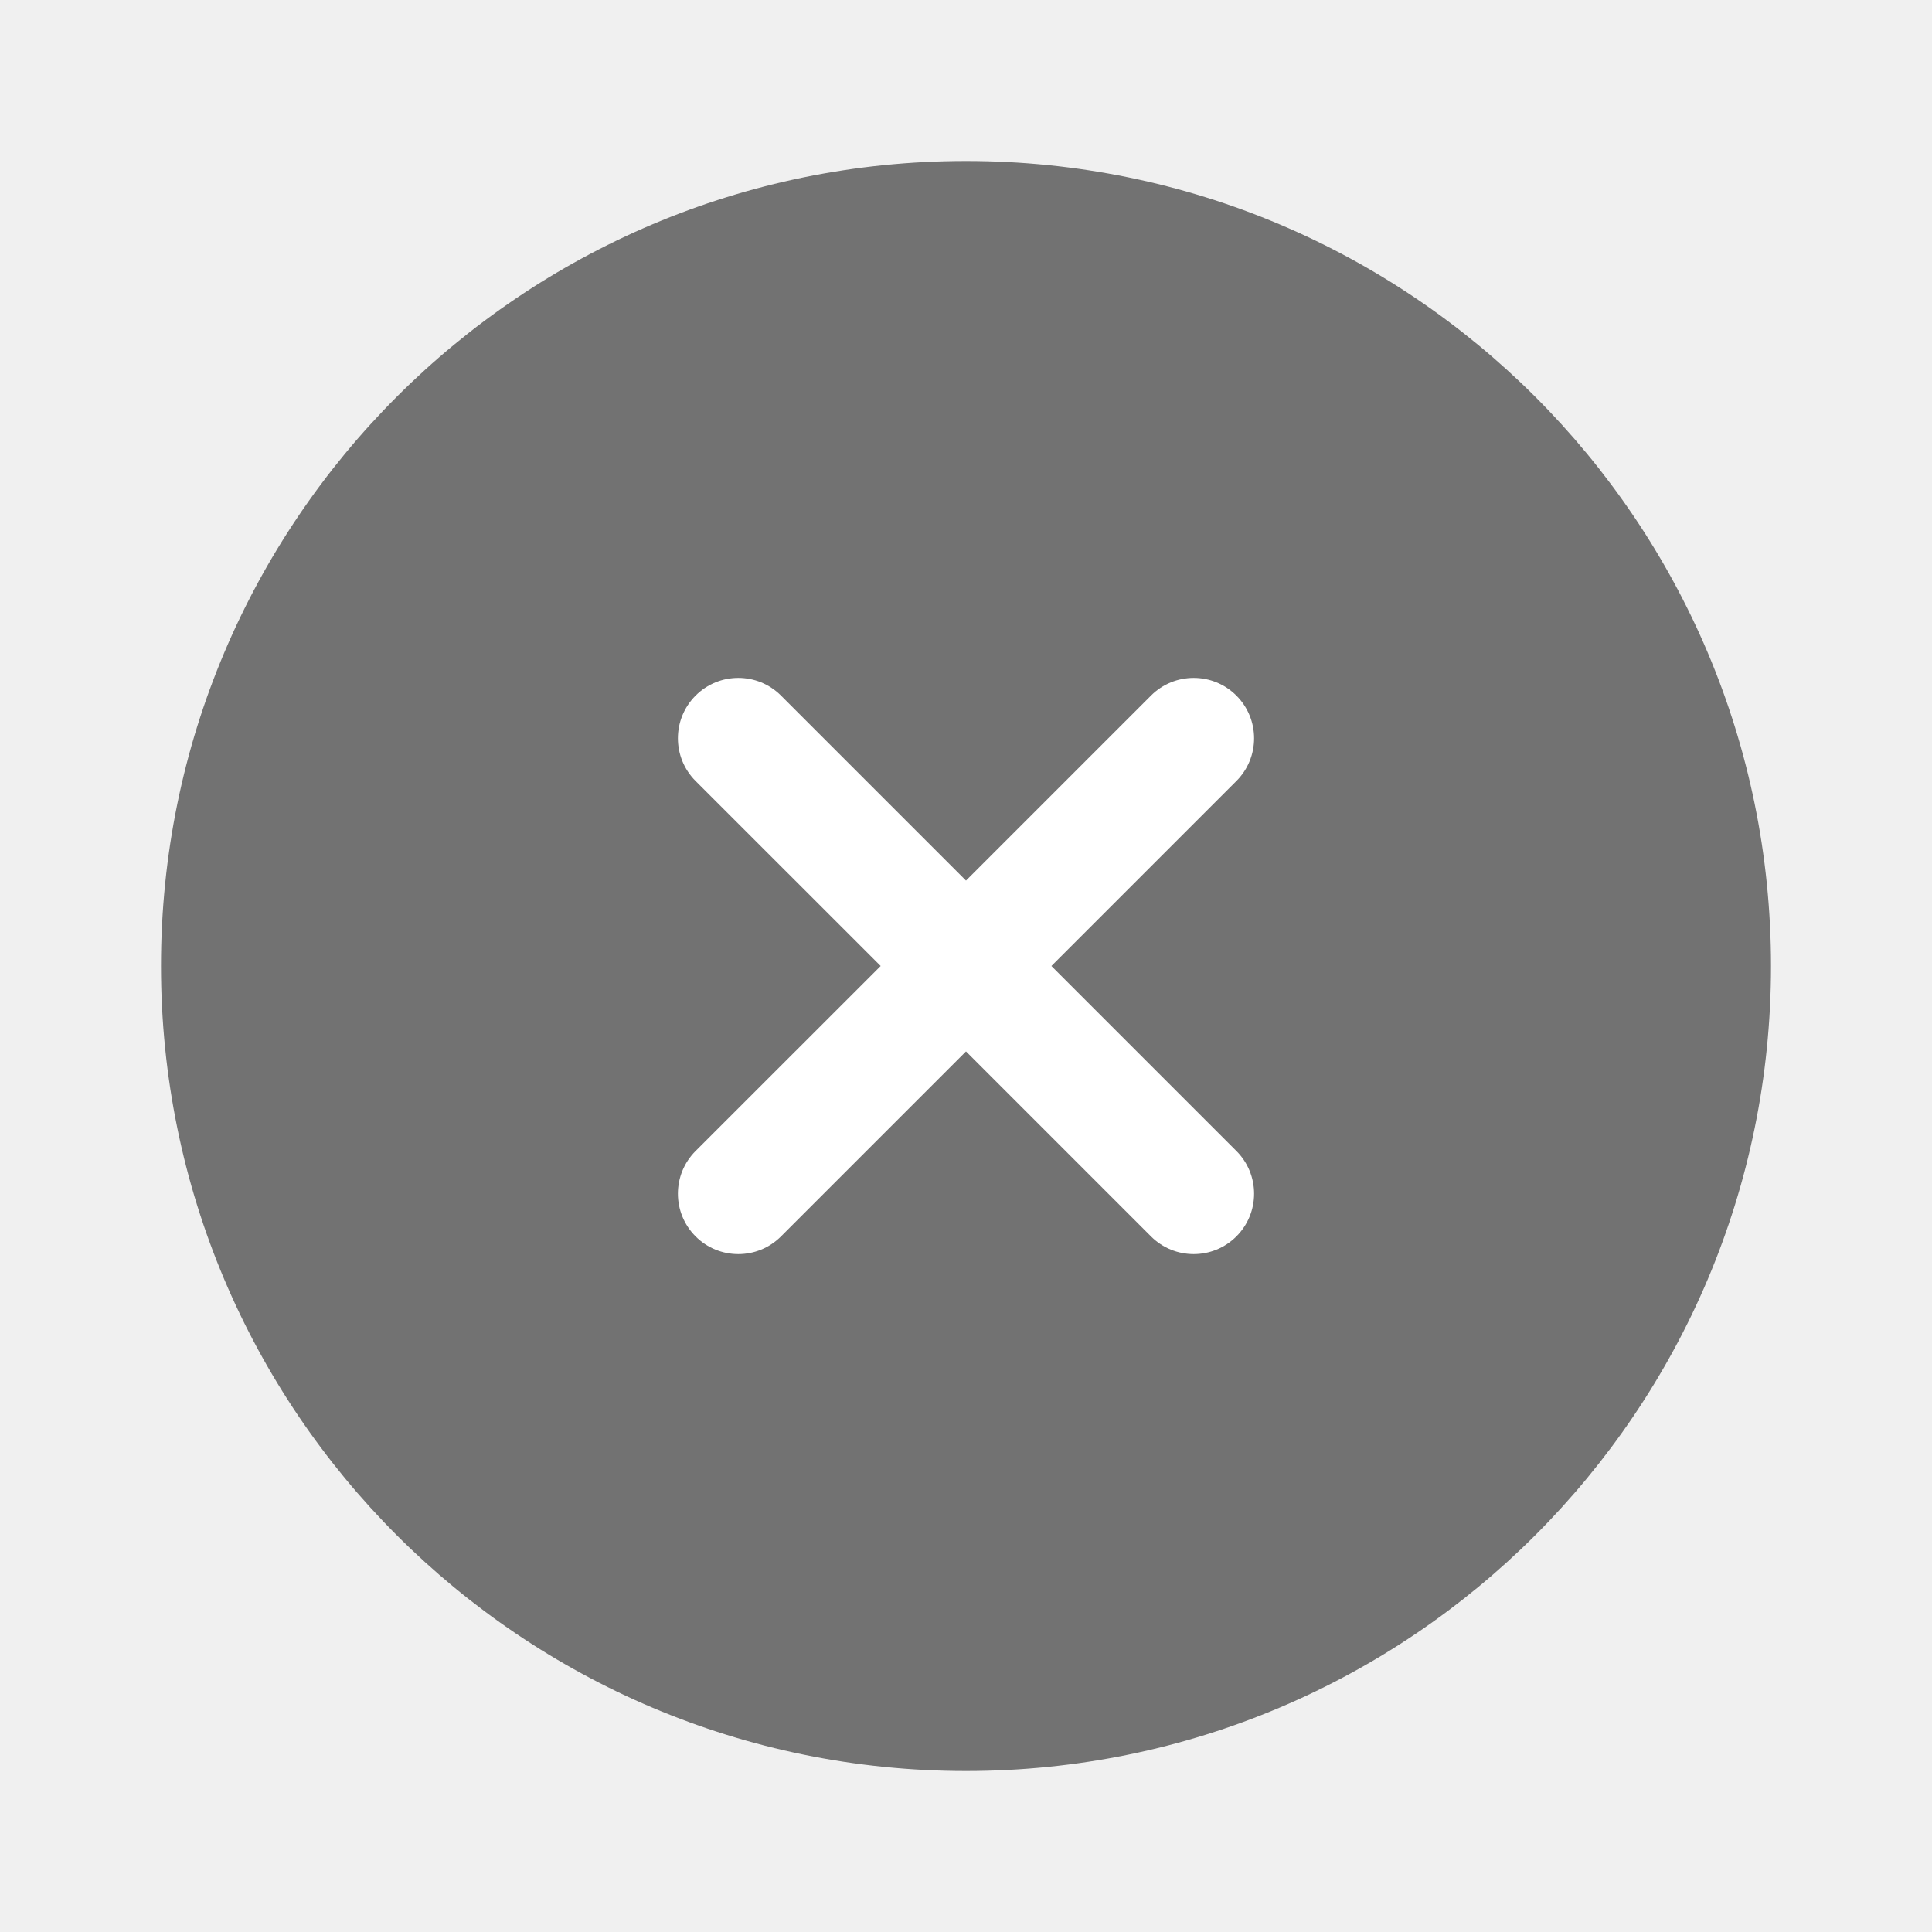
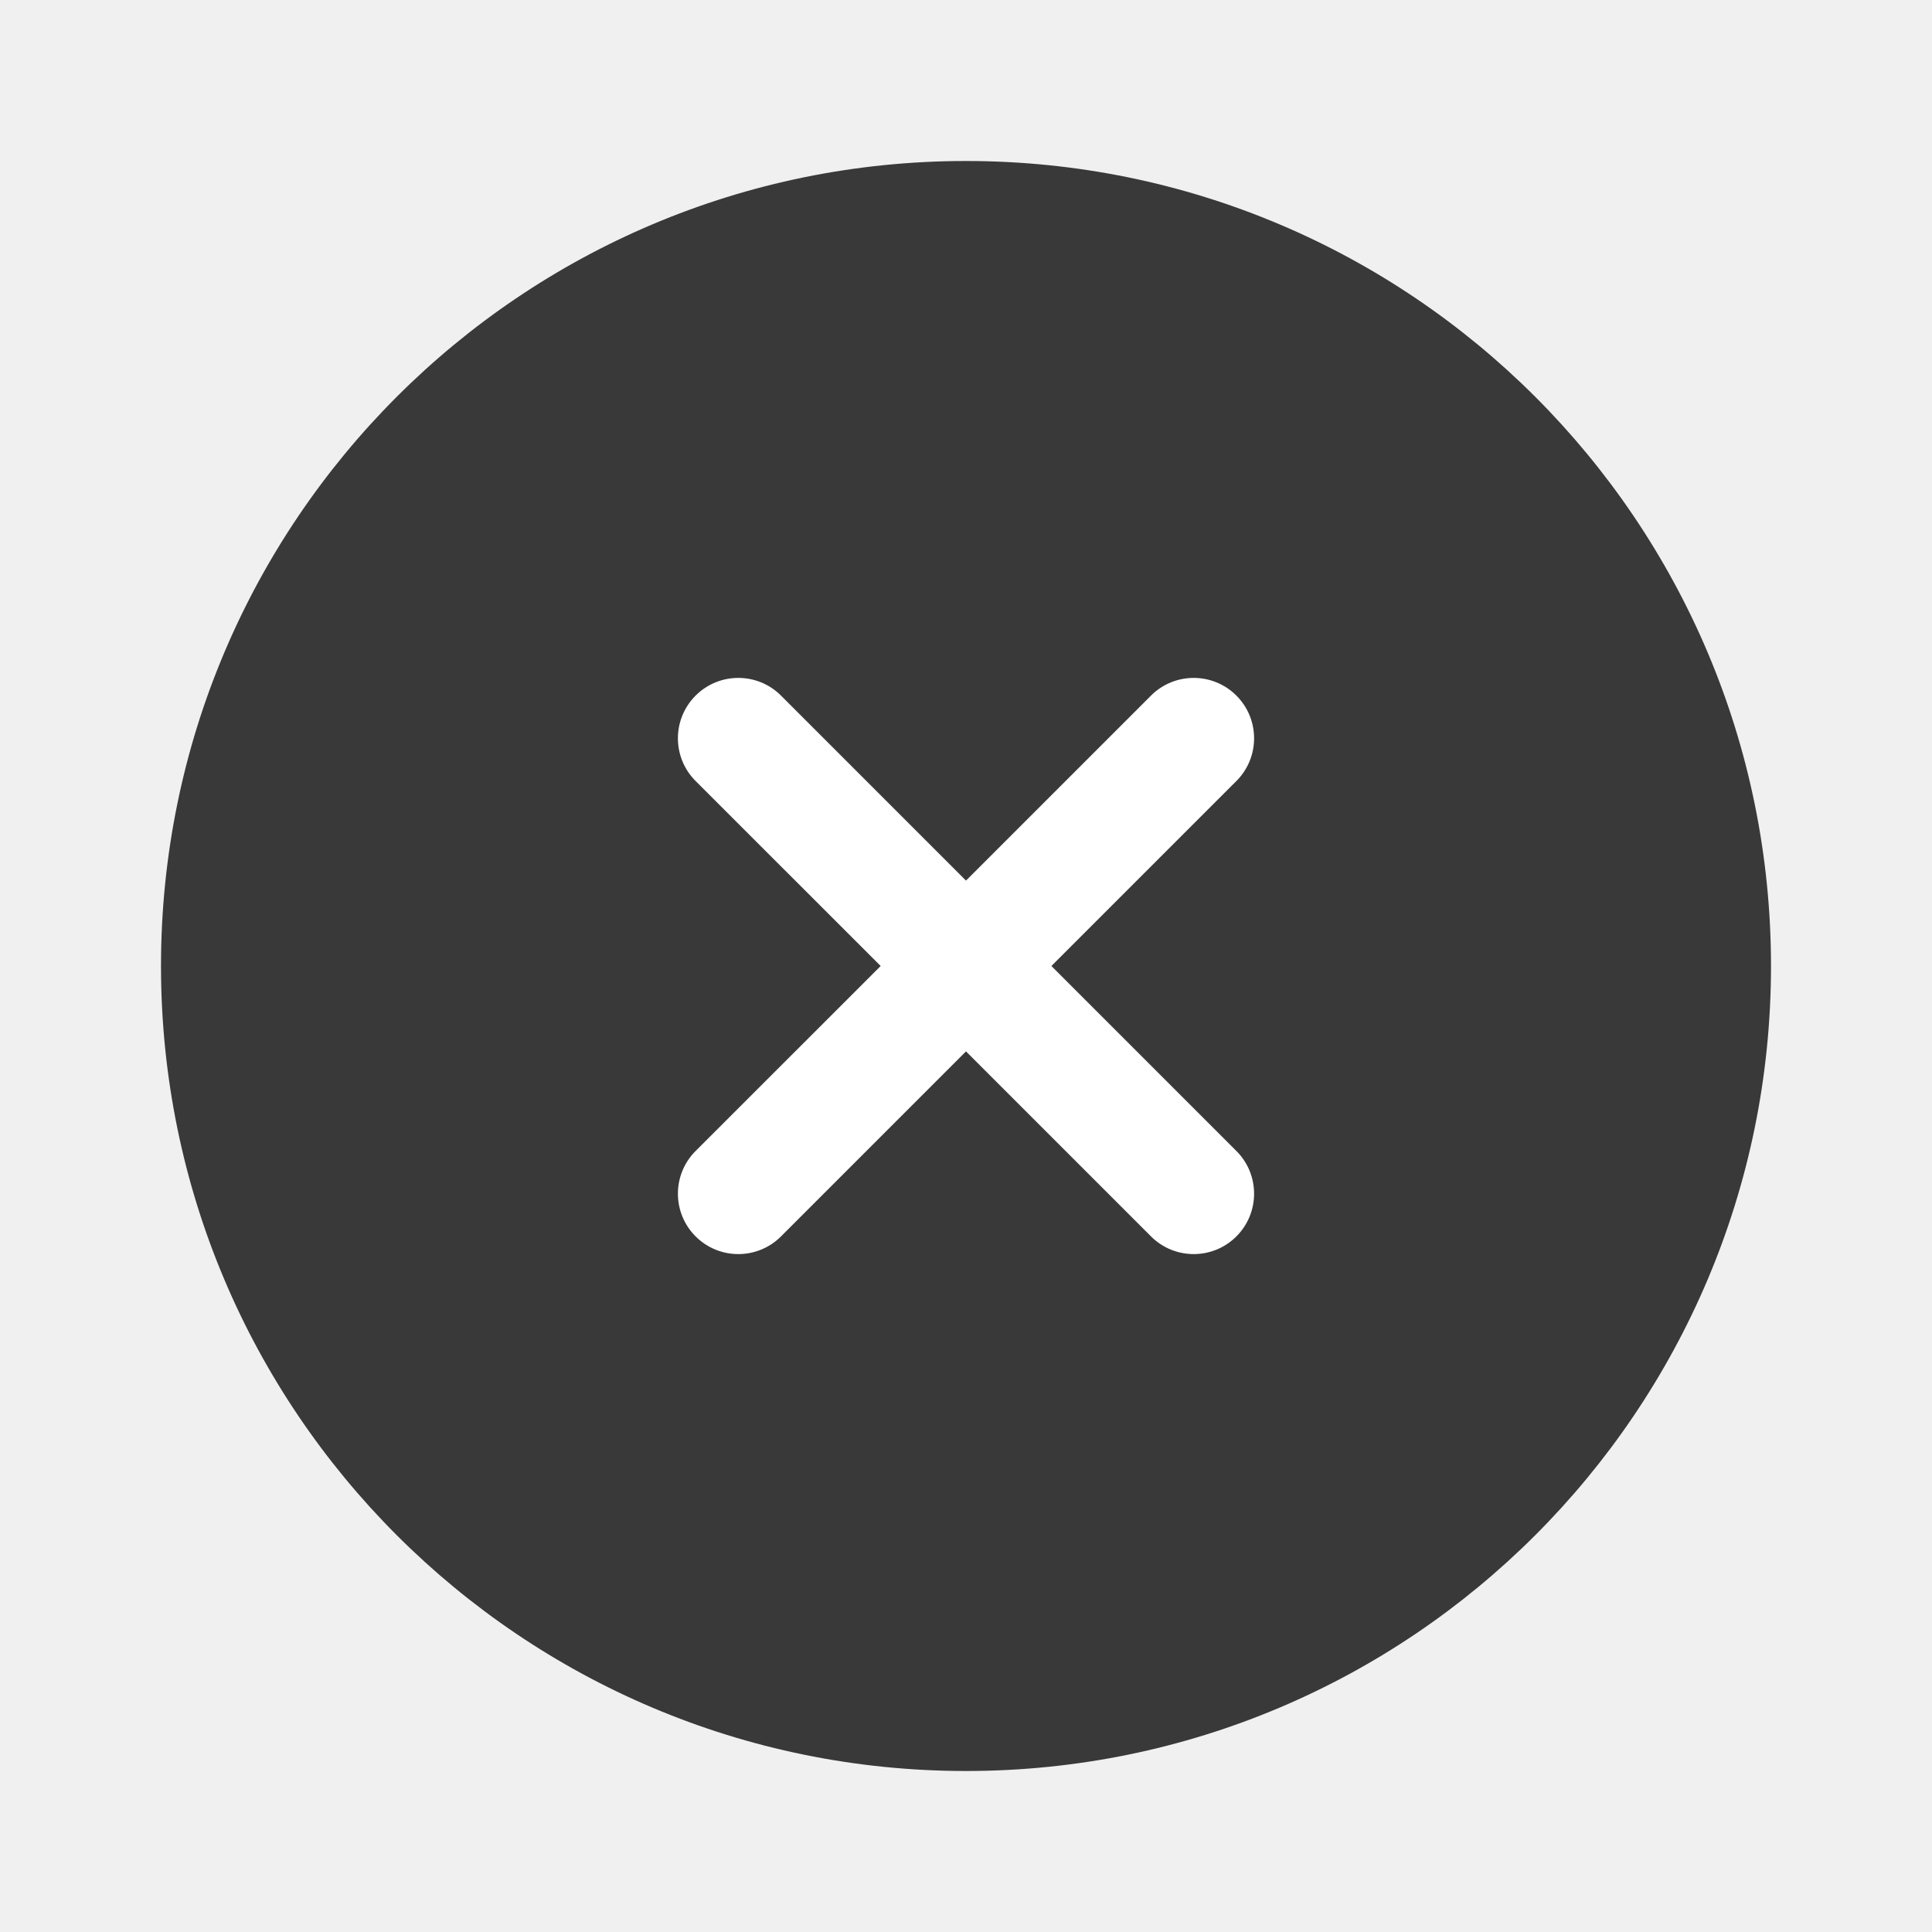
<svg xmlns="http://www.w3.org/2000/svg" width="24" height="24" viewBox="0 0 24 24" fill="none">
-   <path d="M22 12C22 17.523 17.523 22 12 22C6.477 22 2 17.523 2 12C2 6.477 6.477 2 12 2C17.523 2 22 6.477 22 12Z" fill="#727272" />
+   <path d="M22 12C22 17.523 17.523 22 12 22C6.477 22 2 17.523 2 12C2 6.477 6.477 2 12 2C17.523 2 22 6.477 22 12Z" fill="#393939" />
  <path d="M14.298 15.359C14.591 15.652 15.066 15.652 15.359 15.359C15.652 15.066 15.652 14.591 15.359 14.298L13.061 12L15.359 9.702C15.652 9.409 15.652 8.934 15.359 8.641C15.066 8.348 14.591 8.348 14.298 8.641L12 10.939L9.702 8.641C9.409 8.348 8.934 8.348 8.641 8.641C8.348 8.934 8.348 9.409 8.641 9.702L10.94 12L8.641 14.298C8.348 14.591 8.348 15.066 8.641 15.359C8.934 15.652 9.409 15.652 9.702 15.359L12 13.061L14.298 15.359Z" fill="white" />
</svg>
